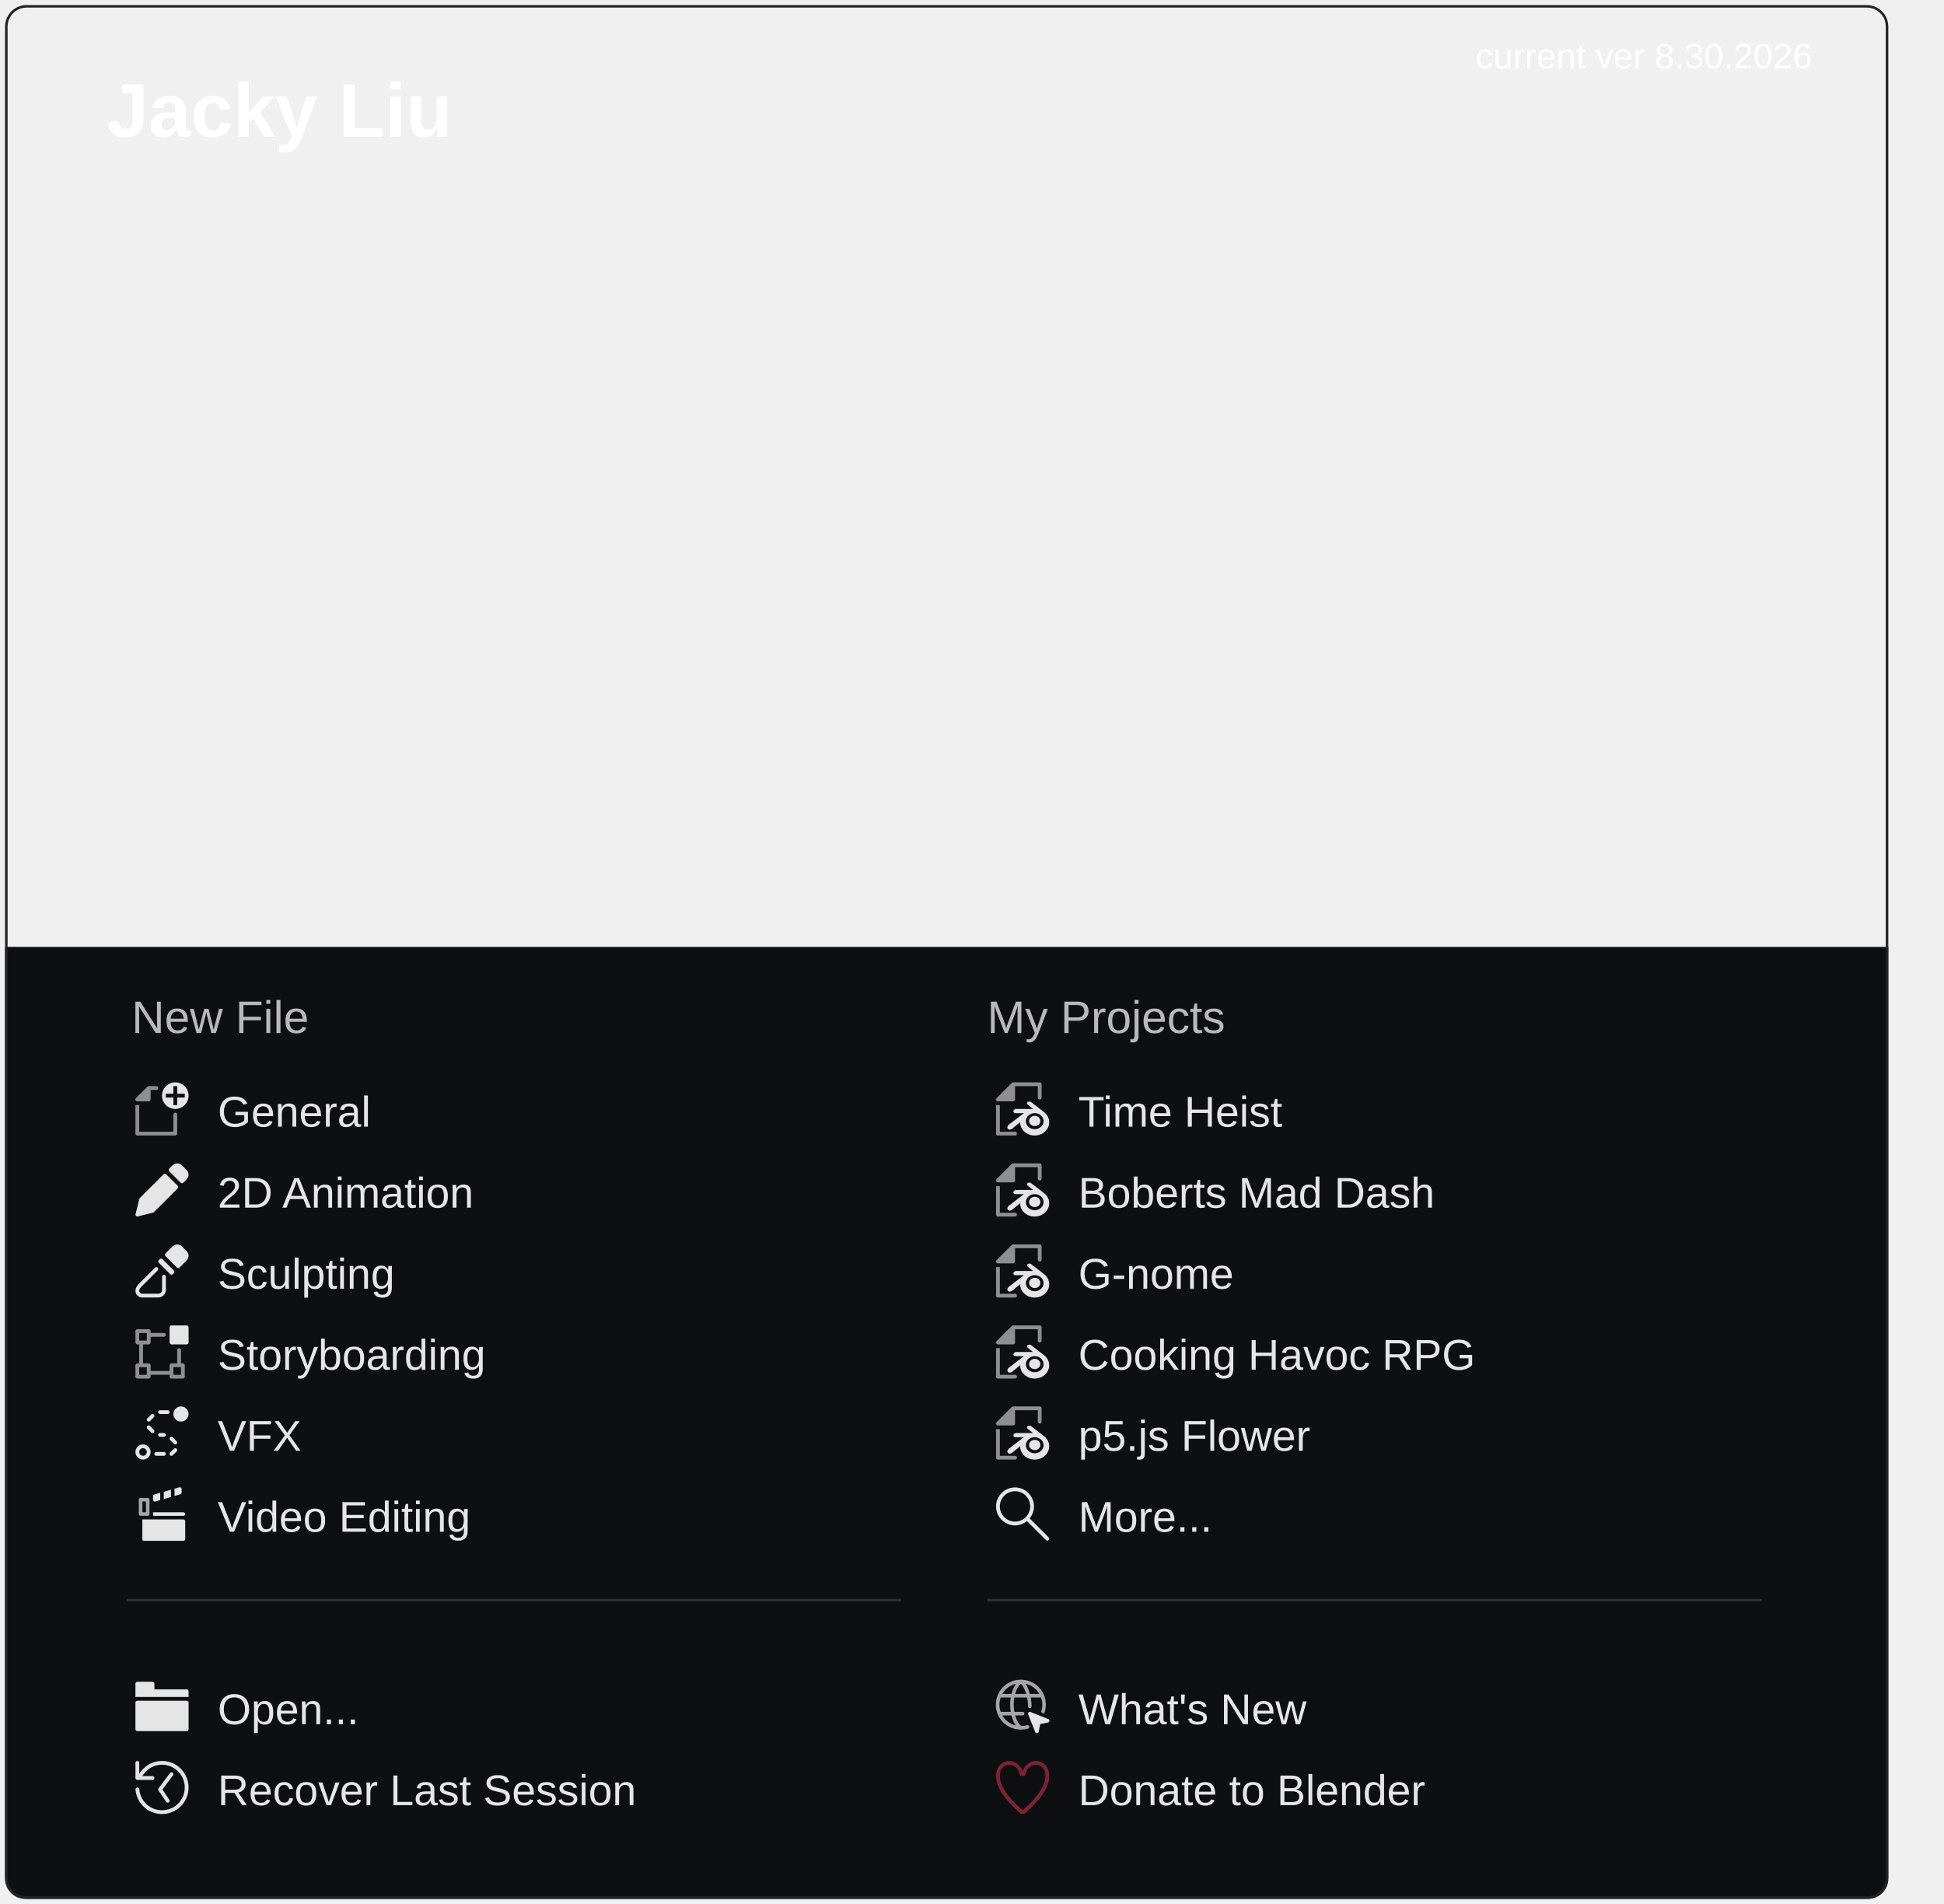
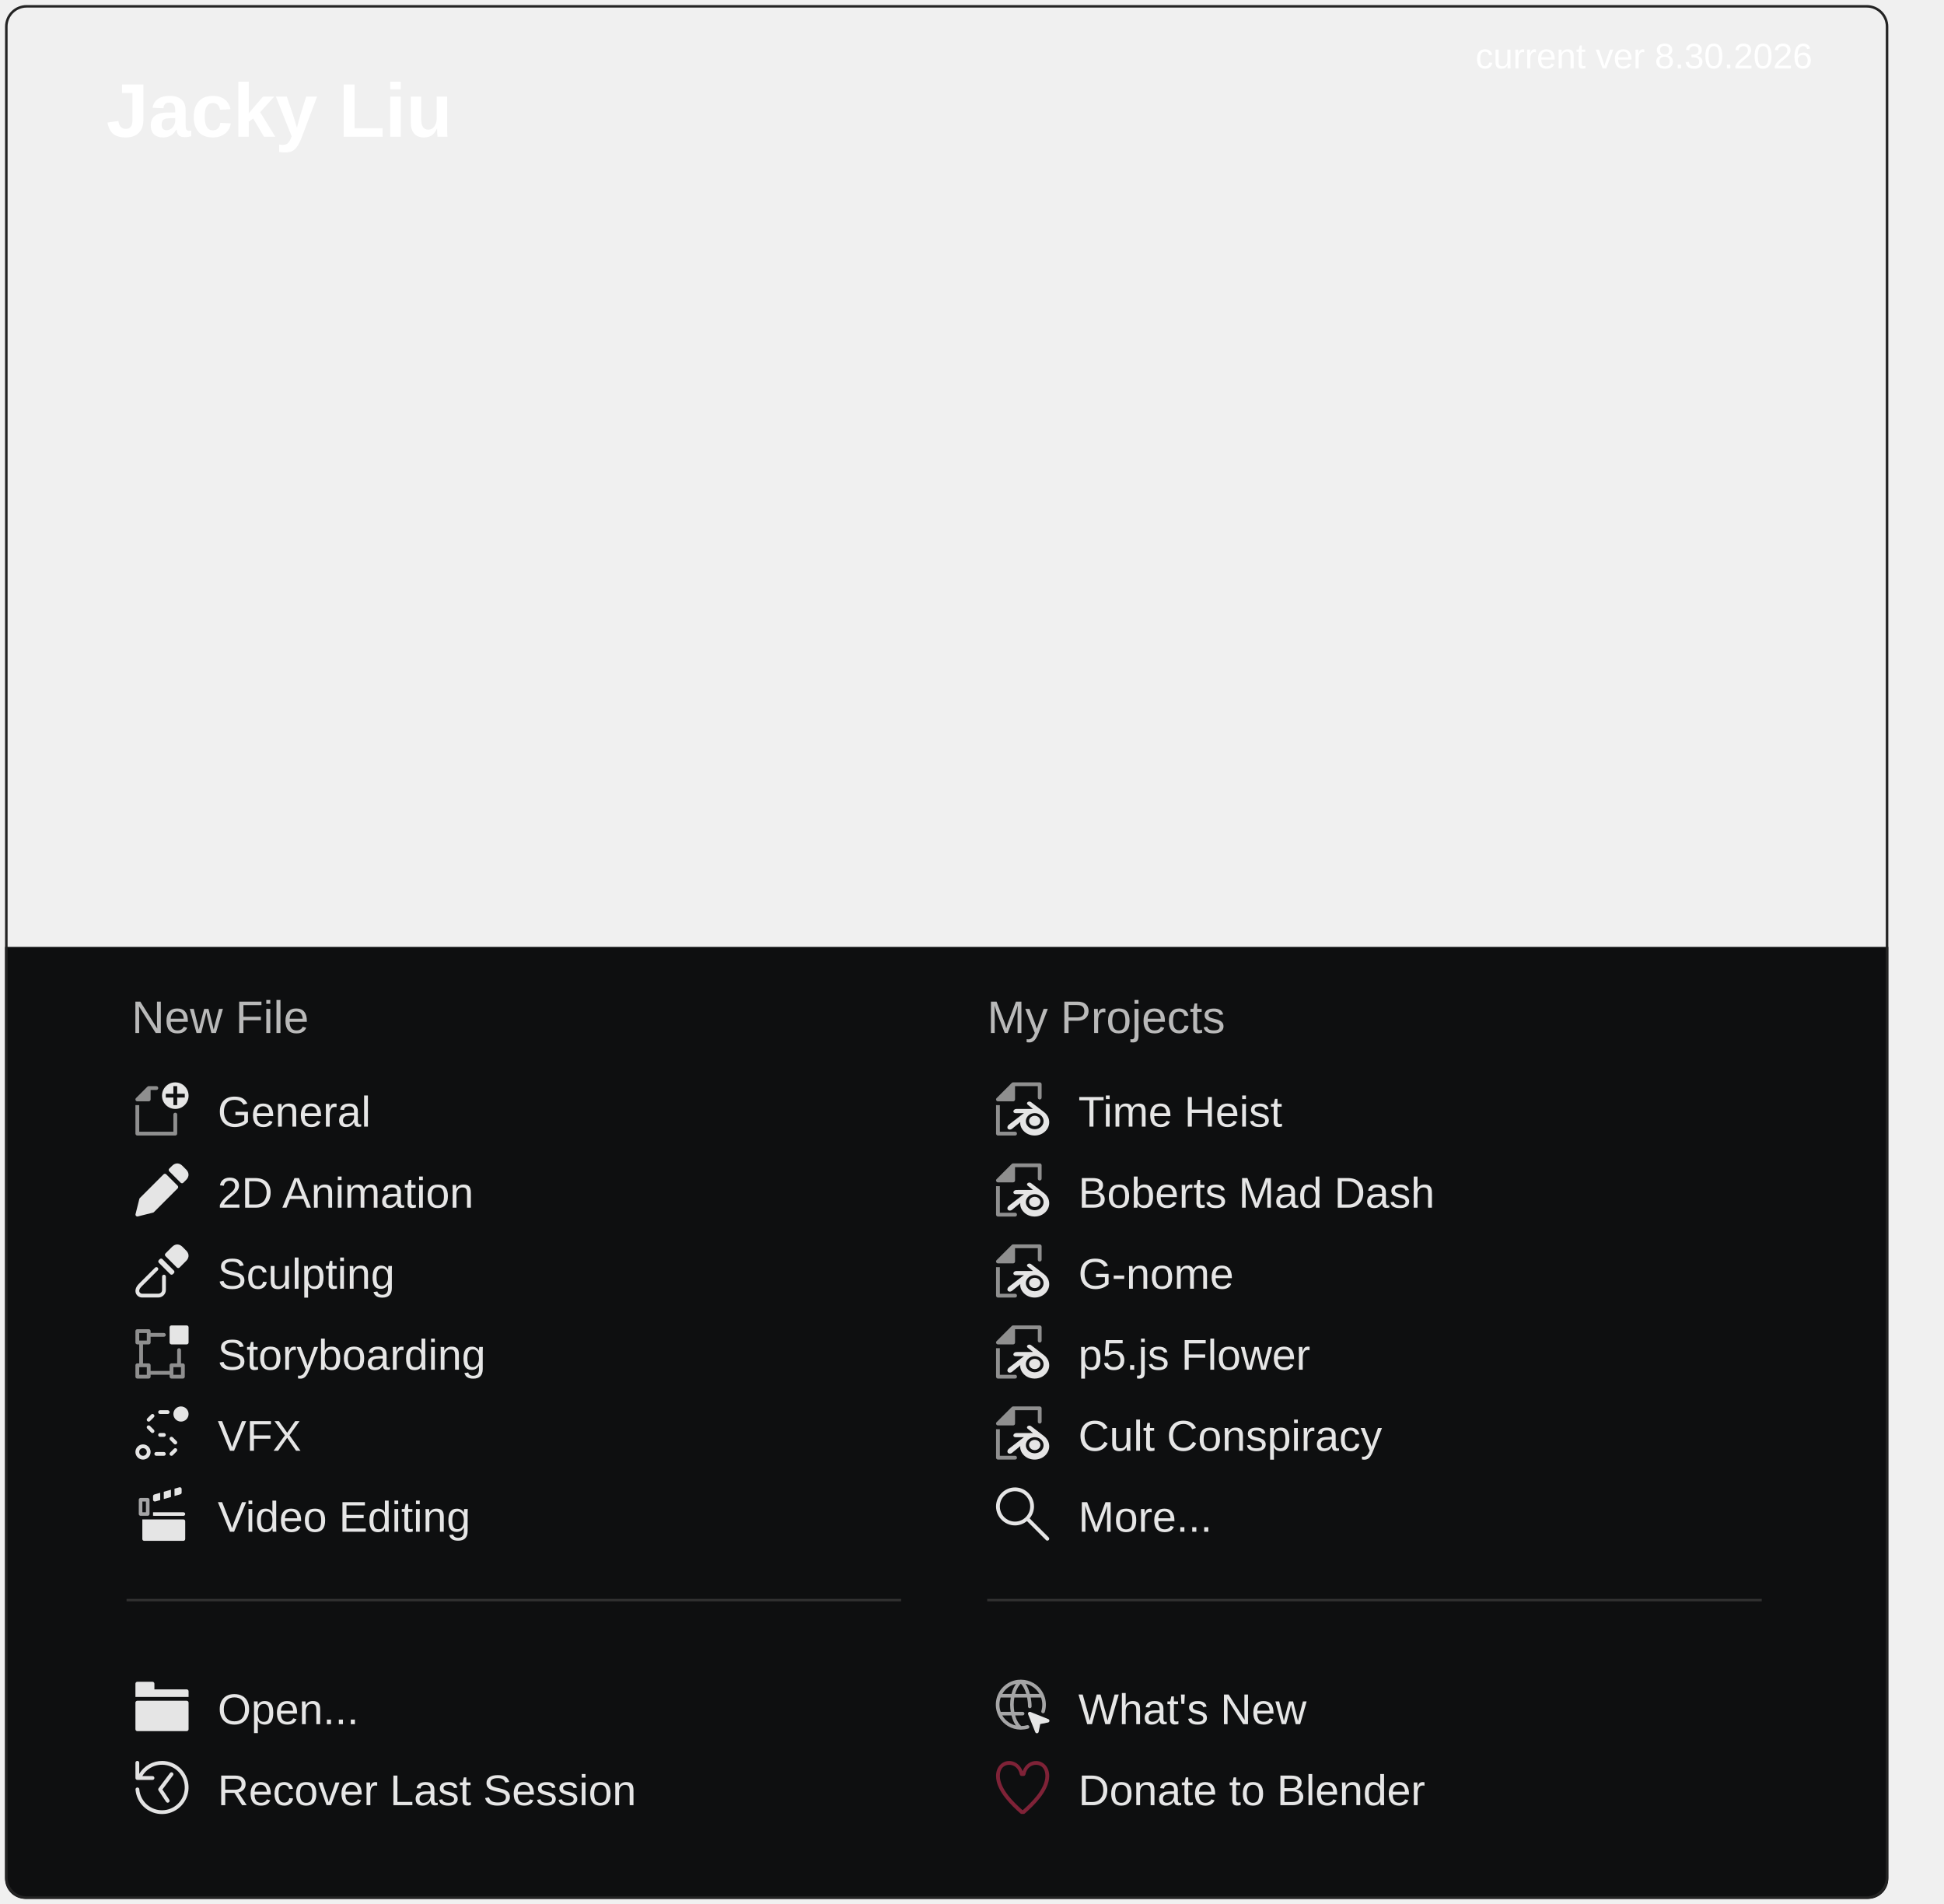
<svg xmlns="http://www.w3.org/2000/svg" width="768" height="752" viewBox="0 0 768 752">
  <defs>
    <style>
      .ui { font-family: "Segoe UI", Arial, sans-serif; }
      .body { font-size: 17px; fill: #e6e6e6; }
      .title { font-size: 18px; fill: #b9b9b9; }
      .small { font-size: 14px; fill: #dcdcdc; }
      .tiny { font-size: 13px; fill: #ffffff; }
      .muted { fill: #c8c8c8; }
      svg { color: #e5e5e5; }
      .divider { stroke: #303030; stroke-width: 1; }
      .panel-bg { fill: #0e0f10; }
    </style>
    <clipPath id="window-clip">
      <rect x="2" y="2" width="744" height="748" rx="8" ry="8" />
    </clipPath>
    <clipPath id="hero-clip">
      <path d="M10,2 H738 Q746,2 746,10 V374 H2 V10 Q2,2 10,2 Z" />
    </clipPath>
    <linearGradient id="hero-grad" x1="0" y1="0" x2="1" y2="1">
      <stop offset="0%" stop-color="#29415e" />
      <stop offset="40%" stop-color="#212c58" />
      <stop offset="75%" stop-color="#2f3859" />
      <stop offset="100%" stop-color="#17202d" />
    </linearGradient>
    <radialGradient id="orb1" cx="52%" cy="48%" r="50%">
      <stop offset="0%" stop-color="#ffd45d" stop-opacity="1" />
      <stop offset="45%" stop-color="#8a54ff" stop-opacity=".9" />
      <stop offset="100%" stop-color="#172745" stop-opacity="0" />
    </radialGradient>
    <radialGradient id="orb2" cx="22%" cy="35%" r="35%">
      <stop offset="0%" stop-color="#6cf6ff" stop-opacity=".8" />
      <stop offset="60%" stop-color="#6a50ff" stop-opacity=".45" />
      <stop offset="100%" stop-color="#000000" stop-opacity="0" />
    </radialGradient>
    <filter id="soft-blur" x="-20%" y="-20%" width="140%" height="140%">
      <feGaussianBlur stdDeviation="12" />
    </filter>
    <filter id="glow" x="-30%" y="-30%" width="160%" height="160%">
      <feGaussianBlur stdDeviation="3.5" result="blur" />
      <feMerge>
        <feMergeNode in="blur" />
        <feMergeNode in="SourceGraphic" />
      </feMerge>
    </filter>
    <symbol viewBox="0 0 1600 1600" id="blender-editmode_hlt" preserveAspectRatio="xMidYMid meet">
      <g fill="currentColor">
        <g enable-background="new" transform="matrix(0 -100 -100 0 28600 -60000)">
          <g enable-background="new" transform="matrix(0 1 -1 0 -317 34)">
            <path d="m237.5 284c-.276 0-.5.224-.5.5v4c0.0.276.224.5.5.5h4c.276-0.0.5-.224.5-.5v-4c-0-.276-.224-.5-.5-.5z" fill="currentColor" />
          </g>
          <path d="m-614.5 272a.5.5 0 0 0 -.5.5v3a.5.5 0 0 0 .5.5h.508v5h-.508a.5.5 0 0 0 -.5.5v3a.5.5 0 0 0 .5.5h3a.5.5 0 0 0 .5-.5v-.5h5v.5a.5.5 0 0 0 .5.5h3a.5.5 0 0 0 .5-.5v-3a.5.5 0 0 0 -.5-.5h-.492v-3.5a.5.5 0 1 0 -1 0v3.5h-1.508a.5.5 0 0 0 -.5.5v1.5h-5v-1.5a.5.5 0 0 0 -.5-.5h-1.492v-5h1.492a.5.5 0 0 0 .5-.5v-1.5h3.5a.5.5 0 1 0 0-1h-3.5v-.5a.5.5 0 0 0 -.5-.5zm.5 1h2v2h-1.414a.5.5 0 0 0 -.16 0h-.426zm0 9h2v2h-2zm9 0h2v2h-2z" opacity=".6" />
        </g>
      </g>
    </symbol>
    <symbol viewBox="0 0 1600 1600" id="blender-file_blend" preserveAspectRatio="xMidYMid meet">
      <g fill="currentColor">
        <g id="blender-file_blend-g4">
          <g id="blender-file_blend-g3" enable-background="new">
            <g id="blender-file_blend-g2" transform="matrix(100 0 0 100 -40400.007 -7300.021)" />
            <path id="blender-file_blend-path3" d="m430.48 53c-.152.004-.293.077-.385.197l-3.949 3.949c-.315.315-.092.853.354.854h4c.276-0.0.5-.224.5-.5v-3.5h6v3c-.01.676 1.01.676 1 0v-3.5c-0-.276-.224-.5-.5-.5h-7c-.005-0-.009-0-.014 0-.001 0-.001-0-.002 0-.001 0-.003-0-.004 0zm-4.48 6v7.5c0.0.276.224.5.5.5h4.499c.676.01.676-1.01 0-1h-3.999v-7z" fill-rule="evenodd" opacity=".6" transform="matrix(100 0 0 100 -42499.907 -5200.011)" />
          </g>
        </g>
        <g id="blender-file_blend-g2-5" clip-rule="evenodd" enable-background="new" stroke-linejoin="round" stroke-miterlimit="1.414" transform="matrix(19.42227 0 0 19.42225 -3749.261 7589.95)">
          <path id="blender-file_blend-path1-2" d="m242.97-333.715c.106-1.891 1.032-3.557 2.429-4.738 1.37-1.16 3.214-1.869 5.226-1.869 2.01 0 3.854.709 5.225 1.869 1.396 1.181 2.322 2.847 2.429 4.736.106 1.943-.675 3.748-2.045 5.086-1.397 1.361-3.384 2.215-5.609 2.215s-4.216-.854-5.612-2.215c-1.371-1.338-2.15-3.143-2.043-5.084z" />
          <path id="blender-file_blend-path2-4" d="m230.94-329.894c.013.74.249 2.178.603 3.301.744 2.377 2.006 4.576 3.762 6.514 1.802 1.992 4.021 3.592 6.584 4.728 2.694 1.193 5.613 1.801 8.645 1.796 3.027-.004 5.946-.624 8.64-1.826 2.563-1.147 4.78-2.754 6.579-4.747 1.755-1.946 3.015-4.149 3.761-6.526.375-1.201.612-2.42.707-3.643.093-1.205.054-2.412-.117-3.618-.334-2.35-1.147-4.555-2.399-6.565-1.145-1.847-2.621-3.464-4.376-4.825l.004-.003-17.711-13.599c-.016-.012-.029-.025-.046-.036-1.162-.892-3.116-.889-4.394.005-1.292.904-1.44 2.399-.29 3.342l-.005.005 7.387 5.993-22.515.024h-.03c-1.861.002-3.65 1.237-4.004 2.78-.364 1.572.9 2.876 2.835 2.883l-.003.007 11.412-.022-20.364 15.631c-.026.019-.054.039-.078.058-1.921 1.471-2.542 3.917-1.332 5.465 1.228 1.574 3.839 1.577 5.78.009l11.114-9.096s-.162 1.228-.149 1.965zm28.649 4.112c-2.29 2.333-5.496 3.656-8.965 3.663-3.474.006-6.68-1.305-8.97-3.634-1.119-1.135-1.941-2.441-2.448-3.832-.497-1.367-.69-2.818-.562-4.282.121-1.431.547-2.796 1.227-4.031.668-1.214 1.588-2.311 2.724-3.239 2.226-1.814 5.06-2.796 8.024-2.8 2.967-.004 5.799.969 8.027 2.777 1.134.924 2.053 2.017 2.721 3.229.683 1.234 1.106 2.594 1.232 4.029.126 1.462-.067 2.911-.564 4.279-.508 1.395-1.327 2.701-2.446 3.841z" />
        </g>
      </g>
    </symbol>
    <symbol viewBox="0 0 1600 1500" id="blender-file_folder" preserveAspectRatio="xMidYMid meet">
      <g fill="currentColor">
        <g enable-background="new" transform="matrix(100 0 0 100 -36200 -9400)">
          <path d="m363.5 95c-.276 0-.5.224-.5.5v3.5h14v-1.5c-0-.276-.224-.5-.5-.5h-8.5v-1.5c-0-.276-.224-.5-.5-.5z" />
          <path d="m363.5 100c-.276 0-.5.224-.5.5v7c0.0.276.224.5.5.5h13c.276-0.0.5-.224.5-.5v-7c-0-.276-.224-.5-.5-.5z" />
        </g>
      </g>
    </symbol>
    <symbol viewBox="0 0 1600 1600" id="blender-file_new" preserveAspectRatio="xMidYMid meet">
      <g fill="currentColor">
        <g enable-background="new" transform="matrix(100 0 0 100 -25299.957 -68699.98)">
          <path d="m264.5 688c-1.933 0-3.5 1.567-3.5 3.5s1.567 3.5 3.5 3.5 3.5-1.567 3.5-3.5-1.567-3.5-3.5-3.5zm-.5 1h1v2h2v1h-2v2h-1v-2h-2v-1h2z" />
          <path d="m366.484 579c-.127.004-.248.056-.338.146l-3 3c-.315.315-.092.853.354.854h3c.276-0.0.5-.224.5-.5v-2.5h1.5c.676.01.676-1.01 0-1h-2v.002c-.005 0-.01-.002-.016-.002zm-3.484 5v7.5c0.0.276.224.5.5.5h10c.276-0.0.5-.224.5-.5v-5c.01-.676-1.01-.676-1 0v4.5h-9v-7z" fill-rule="evenodd" opacity=".6" transform="translate(-109 109.9996)" />
        </g>
      </g>
    </symbol>
    <symbol viewBox="0 0 1600 1600" id="blender-greasepencil" preserveAspectRatio="xMidYMid meet">
      <g fill="currentColor">
        <path d="m353.139 473.033c-.496-.045-1.039.16-1.492.613l-.75.75c-.195.195-.195.512 0 .707l3 3c.195.195.512.195.707 0l.75-.75c.454-.454.658-.996.613-1.492s-.304-.906-.613-1.215l-1-1c-.309-.309-.719-.568-1.215-.613zm-3.396 2.717c-.13.002-.254.055-.346.146l-6.25 6.25c-.064.064-.109.145-.131.232l-1 4c-.09.365.24.696.605.605l4-1c.088-.022.168-.067.232-.131l6.25-6.25c.195-.195.195-.512 0-.707l-3-3c-.096-.096-.226-.149-.361-.146z" transform="matrix(100 0 0 100 -34098.674 -47201.327)" />
      </g>
    </symbol>
    <symbol viewBox="0 0 1600 1600" id="blender-heart" preserveAspectRatio="xMidYMid meet">
      <g fill="currentColor">
        <path d="m450.322 452.062c-1.71.073-3.322 1.484-3.322 3.938 0 2.053 1.071 4.012 2.387 5.713 1.316 1.701 2.9 3.155 4.031 4.16a.5.5 0 0 0 .332.127h.5a.5.5 0 0 0 .332-.127c1.131-1.005 2.715-2.459 4.031-4.16 1.316-1.701 2.387-3.66 2.387-5.713 0-2.454-1.612-3.865-3.322-3.938-1.521-.065-3.053.927-3.678 2.697-.625-1.77-2.156-2.762-3.678-2.697zm.043 1c1.227-.052 2.558.747 2.893 2.529a.5.5 0 0 0 .492.408h.5a.5.5 0 0 0 .492-.408c.334-1.782 1.665-2.582 2.893-2.529 1.227.052 2.365.891 2.365 2.938 0 1.697-.929 3.488-2.176 5.1-1.207 1.561-2.674 2.911-3.783 3.9h-.082c-1.109-.989-2.576-2.34-3.783-3.9-1.247-1.611-2.176-3.402-2.176-5.1 0-2.046 1.138-2.885 2.365-2.938z" opacity=".6" transform="matrix(100 0 0 100 -44600 -45102.976)" />
      </g>
    </symbol>
    <symbol viewBox="0 0 1600 1600" id="blender-recover_last" preserveAspectRatio="xMidYMid meet">
      <g fill="currentColor">
        <path d="m447.494 577.99a.5.5 0 0 0 -.492.508v4a.5.5 0 0 0 .5.5h4a.5.5 0 1 0 0-1h-2.688c1.484-2.564 4.607-3.659 7.367-2.58 2.762 1.08 4.316 4.007 3.664 6.9s-3.311 4.87-6.27 4.66c-2.958-.21-5.314-2.544-5.551-5.5a.5.5 0 1 0 -.996.08c.276 3.442 3.031 6.171 6.475 6.416 3.444.245 6.559-2.068 7.318-5.436.759-3.368-1.06-6.796-4.275-8.053-.804-.314-1.637-.469-2.459-.479-2.433-.029-4.78 1.223-6.086 3.408v-2.918a.5.5 0 0 0 -.508-.508zm8.988 3.004a.5.5 0 0 0 -.383.205l-3 4a.5.5 0 0 0 -.016.578l2 3a.5.5 0 1 0 .832-.555l-1.803-2.705 2.787-3.717a.5.5 0 0 0 .104-.312.5.5 0 0 0 -.521-.494z" opacity=".99" transform="matrix(100 0 0 100 -44599.795 -57699.128)" />
      </g>
    </symbol>
    <symbol viewBox="0 0 1600 1600" id="blender-sculptmode_hlt" preserveAspectRatio="xMidYMid meet">
      <g fill="currentColor">
        <path d="m143.139 515.033c-.496-.045-1.039.16-1.492.613l-1.75 1.75c-.195.195-.195.512 0 .707l3 3c.195.195.512.195.707 0l1.75-1.75c.454-.454.658-.996.613-1.492s-.304-.906-.613-1.215l-1-1c-.309-.309-.719-.568-1.215-.613zm-4.396 3.717a.5.5 0 0 0 -.346.146l-.25.25a.5.5 0 0 0 0 .707l3 3a.5.5 0 0 0 .707 0l.25-.25a.5.5 0 0 0 0-.707l-3-3a.5.5 0 0 0 -.361-.146zm-1.252 2.246a.5.5 0 0 0 -.344.15l-4.25 4.25c-.838.838-1.069 1.757-.803 2.467s.948 1.137 1.656 1.137h4.25c1 0 2-.798 2-2v-3.5a.5.5 0 1 0 -1 0v3.5c0 .665-.504 1-1 1h-4.25c-.292 0-.61-.198-.719-.488s-.089-.747.572-1.408l4.25-4.25a.5.5 0 0 0 -.363-.857z" transform="matrix(100 0 0 100 -13098.089 -51401.355)" />
      </g>
    </symbol>
    <symbol viewBox="0 0 1500 1700" id="blender-sequence" preserveAspectRatio="xMidYMid meet">
      <g fill="currentColor">
        <g enable-background="new" transform="matrix(100 0 0 100 -131400.395 -140799.583)">
          <path d="m164.484 535.006a.5.5 0 0 0 -.121.019l-1.363.389.01 2.039 1.631-.467a.5.5 0 0 0 .359-.48v-1a.5.5 0 0 0 -.516-.5zm-2.484.695-2 .57.01 2.039 2-.572zm-3 .855-1.637.469a.5.5 0 0 0 -.363.48v1a.5.5 0 0 0 .637.48l1.369-.391zm-2 5.443v1l8.5.01c.276-.001.499-.224.5-.5-.001-.276-.224-.499-.5-.5zm-3 2.006v5.492c0 .276.224.5.5.5h11c.276 0 .5-.224.5-.5v-4.992c0-.276-.224-.5-.5-.5z" transform="translate(1162 873.994)" />
          <path d="m1315.508 1411.992a.5.5 0 0 0 -.5.5v4a.5.5 0 0 0 .5.5h2a.5.5 0 0 0 .5-.5v-2-2a.5.5 0 0 0 -.5-.5zm.5 1h1v1.5 1.5h-1z" opacity=".7" />
        </g>
      </g>
    </symbol>
    <symbol viewBox="0 0 1600 1600" id="blender-tracking" preserveAspectRatio="xMidYMid meet">
      <g fill="currentColor">
        <g enable-background="new" transform="matrix(100 0 0 100 -29900 -51400.602)">
          <g enable-background="new" transform="matrix(1 0 0 -1 -42 813.007)">
            <path d="m346 286.004c0-1.1-.901-2.002-2-2.002s-2 .902-2 2.002c0 1.1.901 2.004 2 2.004s2-.904 2-2.004zm-1 0c0 .56-.442 1.004-1 1.004s-1-.443-1-1.004.442-1.002 1-1.002 1 .442 1 1.002z" />
            <path d="m356 296.004c0-1.097-.902-1.996-2-1.996s-2 .899-2 1.996c0 1.097.902 1.996 2 1.996s2-.899 2-1.996z" />
          </g>
          <path d="m306.496 516.004a.5.5 0 1 0 0 1h2a.5.5 0 1 0 0-1zm-2.01.994a.5.5 0 0 0 -.344.152l-1 1a.5.5 0 1 0 .707.707l1-1a.5.5 0 0 0 -.363-.859zm-1.002 3a.5.5 0 0 0 -.348.859l1 1a.5.5 0 1 0 .707-.707l-1-1a.5.5 0 0 0 -.359-.152zm3.012 2.006a.5.5 0 1 0 0 1h1a.5.5 0 1 0 0-1zm2.996.994a.5.5 0 0 0 -.35.859l1 1a.5.5 0 1 0 .707-.707l-1-1a.5.5 0 0 0 -.357-.152zm.994 3a.5.5 0 0 0 -.344.152l-1 1a.5.5 0 1 0 .707.707l1-1a.5.5 0 0 0 -.363-.859zm-4.996 1.006a.5.5 0 1 0 0 1h2a.5.5 0 1 0 0-1z" />
        </g>
      </g>
    </symbol>
    <symbol viewBox="0 0 1700 1700" id="blender-url" preserveAspectRatio="xMidYMid meet">
      <g fill="currentColor">
        <g enable-background="new" transform="matrix(100 0 0 100 -75700.047 900.155)">
          <path d="m432.969 577.996a.5.5 0 0 0 -.049.006.5.5 0 0 0 -.088.021c-.225.005-.451 0-.674.027-1.509.182-2.958.853-4.096 1.982-2.275 2.258-2.725 5.78-1.09 8.537 1.261 2.126 3.517 3.368 5.893 3.414.001 0.0.001-0.0.002 0a.5.5 0 0 0 .32-.01c.6-.016 1.204-.087 1.801-.264a.501.501 0 1 0 -.285-.959c-.525.156-1.055.215-1.582.227-.322-.218-.862-.822-1.289-1.773-.158-.353-.296-.767-.42-1.205h2.088a.5.5 0 1 0 0-1h-2.316c-.109-.615-.184-1.275-.184-2 0-.728.074-1.388.184-2h3.562c.158.772.254 1.614.254 2.5a.5.5 0 1 0 1 0c0-.883-.094-1.72-.24-2.5h2.887c.417 1.177.478 2.483.094 3.746a.5.5 0 1 0 .957.289c.933-3.066-.341-6.378-3.088-8.031-1.079-.65-2.28-.969-3.477-.992a.5.5 0 0 0 -.146-.016.5.5 0 0 0 -.018 0zm.027 1.131c.311.309.793.976 1.166 1.9.121.299.234.627.336.973h-3.084c.123-.427.26-.83.416-1.176.37-.819.823-1.392 1.166-1.697zm1.338.031c.608.139 1.203.366 1.76.701.895.539 1.606 1.283 2.102 2.141h-2.668c-.13-.479-.273-.937-.438-1.346-.235-.584-.486-1.079-.756-1.496zm-2.705.016c-.25.353-.492.756-.711 1.24-.21.465-.389 1.006-.539 1.586h-2.559c.26-.449.563-.878.945-1.258.811-.805 1.809-1.321 2.863-1.568zm-4.268 3.807a.5.5 0 0 0 .141.02h2.67c-.102.622-.172 1.28-.172 2 0 .718.071 1.375.172 2h-2.67a.5.5 0 0 0 -.146.023c-.476-1.322-.458-2.748.006-4.043zm.443 5.02h2.572c.151.591.329 1.141.541 1.613.212.473.444.866.686 1.213-1.54-.368-2.918-1.329-3.77-2.766-.012-.02-.018-.041-.029-.061z" fill-rule="evenodd" opacity=".7" transform="matrix(.9999976 0 0 .9999996 332.0066 -585.9999)" />
          <path d="m767.49 1c-.35.006-.585.361-.455.686l2 5c.184.463.857.402.955-.086l.439-2.174 2.168-.436c.489-.097.551-.771.088-.955l-5-2c-.062-.025-.129-.037-.195-.035z" />
        </g>
      </g>
    </symbol>
    <symbol viewBox="0 0 1600 1600" id="blender-viewzoom" preserveAspectRatio="xMidYMid meet">
      <defs id="blender-viewzoom-defs1" />
      <g fill="currentColor" id="blender-viewzoom-g1" transform="matrix(-1,0,0,1,1600,0)">
        <path d="m 99,599 c -2.748,0 -5,2.252 -5,5 0,1.194 0.441,2.282 1.148,3.145 l -5.002,5.002 a 0.5,0.5 0 1 0 0.707,0.707 l 5.002,-5.002 C 96.718,608.559 97.806,609 99,609 c 2.748,0 5,-2.252 5,-5 0,-2.748 -2.252,-5 -5,-5 z m 0,1 c 2.202,0 4,1.798 4,4 0,2.202 -1.798,4 -4,4 -2.202,0 -4,-1.798 -4,-4 0,-2.202 1.798,-4 4,-4 z" transform="matrix(100,0,0,100,-8899.644,-59800.356)" id="blender-viewzoom-path1" />
      </g>
    </symbol>
  </defs>
  <g id="startup-window">
    <g clip-path="url(#window-clip)">
      <rect id="window-bg" x="2" y="2" width="744" height="748" rx="8" ry="8" fill="none" />
      <g id="splash-art-region" clip-path="url(#hero-clip)">
        <rect id="splash-art-placeholder" x="2" y="2" width="744" height="372" fill="none" />
        <g id="splash-art-placeholder-paint" display="none">
          <ellipse cx="500" cy="160" rx="220" ry="170" fill="#22375d" opacity="0.7" />
          <ellipse cx="610" cy="120" rx="150" ry="120" fill="#314270" opacity="0.55" />
          <ellipse cx="330" cy="90" rx="140" ry="90" fill="#3f4d81" opacity="0.4" />
          <ellipse cx="390" cy="230" rx="180" ry="130" fill="#20294a" opacity="0.45" />
          <g filter="url(#soft-blur)" opacity="0.85">
            <ellipse cx="160" cy="105" rx="90" ry="60" fill="#7cb1d8" />
            <ellipse cx="320" cy="58" rx="120" ry="40" fill="#8d6ccc" />
            <ellipse cx="550" cy="78" rx="180" ry="62" fill="#5e67d0" />
            <ellipse cx="646" cy="208" rx="92" ry="54" fill="#3f66c7" />
            <ellipse cx="454" cy="258" rx="240" ry="76" fill="#84add9" />
            <ellipse cx="218" cy="210" rx="140" ry="80" fill="#273f67" />
          </g>
          <ellipse cx="420" cy="185" rx="130" ry="120" fill="url(#orb1)" />
          <ellipse cx="165" cy="130" rx="120" ry="100" fill="url(#orb2)" />
          <path d="M115 306                    C180 286, 275 280, 352 298                    C427 316, 495 298, 577 281                    C632 269, 687 272, 745 286                    L745 374 L2 374 L2 336                    C58 324, 76 316, 115 306 Z" fill="#c8d3e3" opacity="0.9" />
          <path d="M115 306                    C180 286, 275 280, 352 298                    C427 316, 495 298, 577 281                    C632 269, 687 272, 745 286" fill="none" stroke="#f6fbff" stroke-opacity="0.35" stroke-width="2" />
          <g fill="#ffd894" opacity="0.75" filter="url(#glow)">
            <circle cx="258" cy="324" r="2" />
            <circle cx="266" cy="336" r="2.4" />
            <circle cx="282" cy="320" r="2" />
            <circle cx="294" cy="334" r="2.4" />
            <circle cx="307" cy="322" r="2" />
            <circle cx="331" cy="312" r="2.2" />
            <circle cx="341" cy="324" r="1.8" />
          </g>
          <g id="placeholder-character" transform="translate(402 176)">
            <ellipse cx="0" cy="0" rx="38" ry="52" fill="#5033bb" />
            <circle cx="-8" cy="-34" r="26" fill="#5641c6" />
            <circle cx="-16" cy="-38" r="11" fill="#ffdc6e" />
            <circle cx="6" cy="-36" r="10" fill="#ffdc6e" />
            <circle cx="-14" cy="-39" r="4" fill="#131313" />
            <circle cx="7" cy="-37" r="4" fill="#131313" />
            <path d="M-7 -18 Q-1 -14 7 -18" stroke="#ffd576" stroke-width="3" fill="none" stroke-linecap="round" />
            <path d="M-41 -31 q-18 -3 -22 -18" stroke="#ffe07d" stroke-width="6" fill="none" stroke-linecap="round" filter="url(#glow)" />
            <path d="M36 -31 q18 -3 22 -18" stroke="#ffe07d" stroke-width="6" fill="none" stroke-linecap="round" filter="url(#glow)" />
            <path d="M-10 18 q-18 2 -28 15" stroke="#ffd37a" stroke-width="10" fill="none" stroke-linecap="round" />
            <path d="M13 14 q16 18 17 38" stroke="#ffd37a" stroke-width="10" fill="none" stroke-linecap="round" />
            <path d="M-7 46 q-10 18 -14 37" stroke="#ffd37a" stroke-width="10" fill="none" stroke-linecap="round" />
            <path d="M16 46 q18 18 26 35" stroke="#ffd37a" stroke-width="10" fill="none" stroke-linecap="round" />
            <g fill="#ffd58b" filter="url(#glow)">
              <circle cx="-3" cy="2" r="4" />
              <circle cx="7" cy="10" r="4" />
              <circle cx="-15" cy="17" r="4" />
              <circle cx="20" cy="2" r="4" />
            </g>
          </g>
          <g opacity="0.88">
            <path d="M118 138 C93 112, 72 110, 62 132 C71 149, 88 152, 101 148 C105 164, 118 166, 130 152 C134 137, 126 129, 118 138 Z" fill="#6655f1" stroke="#9af175" stroke-width="2" />
            <path d="M615 175 C644 150, 678 146, 700 173 C680 188, 661 192, 646 194 C653 216, 642 226, 620 221 C606 202, 609 187, 615 175 Z" fill="#2146d7" stroke="#ffd58a" stroke-width="2" />
            <path d="M86 280 C58 265, 30 267, 18 284 C29 291, 47 294, 66 294 C67 307, 82 311, 101 302 C105 286, 99 277, 86 280 Z" fill="#9c6eff" stroke="#d8b3ff" stroke-width="2" />
            <path d="M662 300 C681 287, 707 286, 725 296 C716 312, 699 322, 681 320 C673 328, 661 328, 650 317 C649 306, 654 301, 662 300 Z" fill="#e18bd4" stroke="#ffe66f" stroke-width="2" />
          </g>
        </g>
        <g id="branding">
          <text id="app-name" x="42" y="54" font-size="30" font-weight="700" class="ui" fill="#ffffff">Jacky Liu</text>
          <text id="app-version" x="716" y="27" text-anchor="end" font-size="14" class="ui" fill="#ffffff">current ver 8.30.2026</text>
        </g>
      </g>
      <g id="lower-panel">
        <rect x="2" y="374" width="744" height="376" class="panel-bg" />
        <text x="52" y="408" class="ui title">New File</text>
        <text x="390" y="408" class="ui title">My Projects</text>
        <g id="new-file-list" class="ui body">
          <g id="new-general" transform="translate(52 440)">
            <g id="new-general-icon" transform="translate(0 -14)">
              <use href="#blender-file_new" width="24" height="24" />
            </g>
            <text x="34" y="5">General</text>
          </g>
          <g id="new-2d-animation" transform="translate(52 472)">
            <g id="new-2d-animation-icon" transform="translate(0 -14)">
              <use href="#blender-greasepencil" width="24" height="24" />
            </g>
            <text x="34" y="5">2D Animation</text>
          </g>
          <g id="new-sculpting" transform="translate(52 504)">
            <g id="new-sculpting-icon" transform="translate(0 -14)">
              <use href="#blender-sculptmode_hlt" width="24" height="24" />
            </g>
            <text x="34" y="5">Sculpting</text>
          </g>
          <g id="new-storyboarding" transform="translate(52 536)">
            <g id="new-storyboarding-icon" transform="translate(0 -14)">
              <use href="#blender-editmode_hlt" width="24" height="24" />
            </g>
            <text x="34" y="5">Storyboarding</text>
          </g>
          <g id="new-vfx" transform="translate(52 568)">
            <g id="new-vfx-icon" transform="translate(0 -14)">
              <use href="#blender-tracking" width="24" height="24" />
            </g>
            <text x="34" y="5">VFX</text>
          </g>
          <g id="new-video-editing" transform="translate(52 600)">
            <g id="new-video-editing-icon" transform="translate(0 -14)">
              <use href="#blender-sequence" width="24" height="24" />
            </g>
            <text x="34" y="5">Video Editing</text>
          </g>
        </g>
        <g id="recent-files-list" class="ui body">
          <g id="recent-1" transform="translate(392 440)">
            <g id="recent-1-icon" transform="translate(0 -14)">
              <use href="#blender-file_blend" width="24" height="24" />
            </g>
            <text x="34" y="5">Time Heist</text>
          </g>
          <g id="recent-2" transform="translate(392 472)">
            <g id="recent-2-icon" transform="translate(0 -14)">
              <use href="#blender-file_blend" width="24" height="24" />
            </g>
            <text x="34" y="5">Boberts Mad Dash</text>
          </g>
          <g id="recent-3" transform="translate(392 504)">
            <g id="recent-3-icon" transform="translate(0 -14)">
              <use href="#blender-file_blend" width="24" height="24" />
            </g>
            <text x="34" y="5">G-nome</text>
          </g>
          <g id="recent-4" transform="translate(392 536)">
            <g id="recent-4-icon" transform="translate(0 -14)">
              <use href="#blender-file_blend" width="24" height="24" />
            </g>
-             <text x="34" y="5">Cooking Havoc RPG</text>
+             <text x="34" y="5">p5.js Flower</text>
          </g>
          <g id="recent-5" transform="translate(392 568)">
            <g id="recent-5-icon" transform="translate(0 -14)">
              <use href="#blender-file_blend" width="24" height="24" />
            </g>
-             <text x="34" y="5">p5.js Flower</text>
+             <text x="34" y="5">Cult Conspiracy</text>
          </g>
          <g id="recent-more" transform="translate(392 600)">
            <g id="recent-more-icon" transform="translate(0 -14)">
              <use href="#blender-viewzoom" width="24" height="24" />
            </g>
            <text x="34" y="5">More...</text>
          </g>
        </g>
        <line x1="50" y1="632" x2="356" y2="632" class="divider" />
        <line x1="390" y1="632" x2="696" y2="632" class="divider" />
        <g id="left-bottom-actions" class="ui body">
          <g id="action-open" transform="translate(52 676)">
            <g id="action-open-icon" transform="translate(0 -14)">
              <use href="#blender-file_folder" width="24" height="24" />
            </g>
            <text x="34" y="5">Open...</text>
          </g>
          <g id="action-recover-session" transform="translate(52 708)">
            <g id="action-recover-session-icon" transform="translate(0 -14)">
              <use href="#blender-recover_last" width="24" height="24" />
            </g>
            <text x="34" y="5">Recover Last Session</text>
          </g>
        </g>
        <g id="right-bottom-actions" class="ui body">
          <g id="action-whats-new" transform="translate(392 676)">
            <g id="action-whats-new-icon" transform="translate(0 -14)">
              <use href="#blender-url" width="24" height="24" />
            </g>
            <text x="34" y="5">What's New</text>
          </g>
          <g id="action-donate" transform="translate(392 708)">
            <g id="action-donate-icon" transform="translate(0 -14)">
              <use href="#blender-heart" width="24" height="24" color="#c92f51" />
            </g>
            <text x="34" y="5" fill="#e6e6e6">Donate to Blender</text>
          </g>
        </g>
      </g>
    </g>
    <rect x="2.5" y="2.5" width="743" height="747" rx="8" ry="8" fill="none" stroke="#232323" />
  </g>
</svg>
